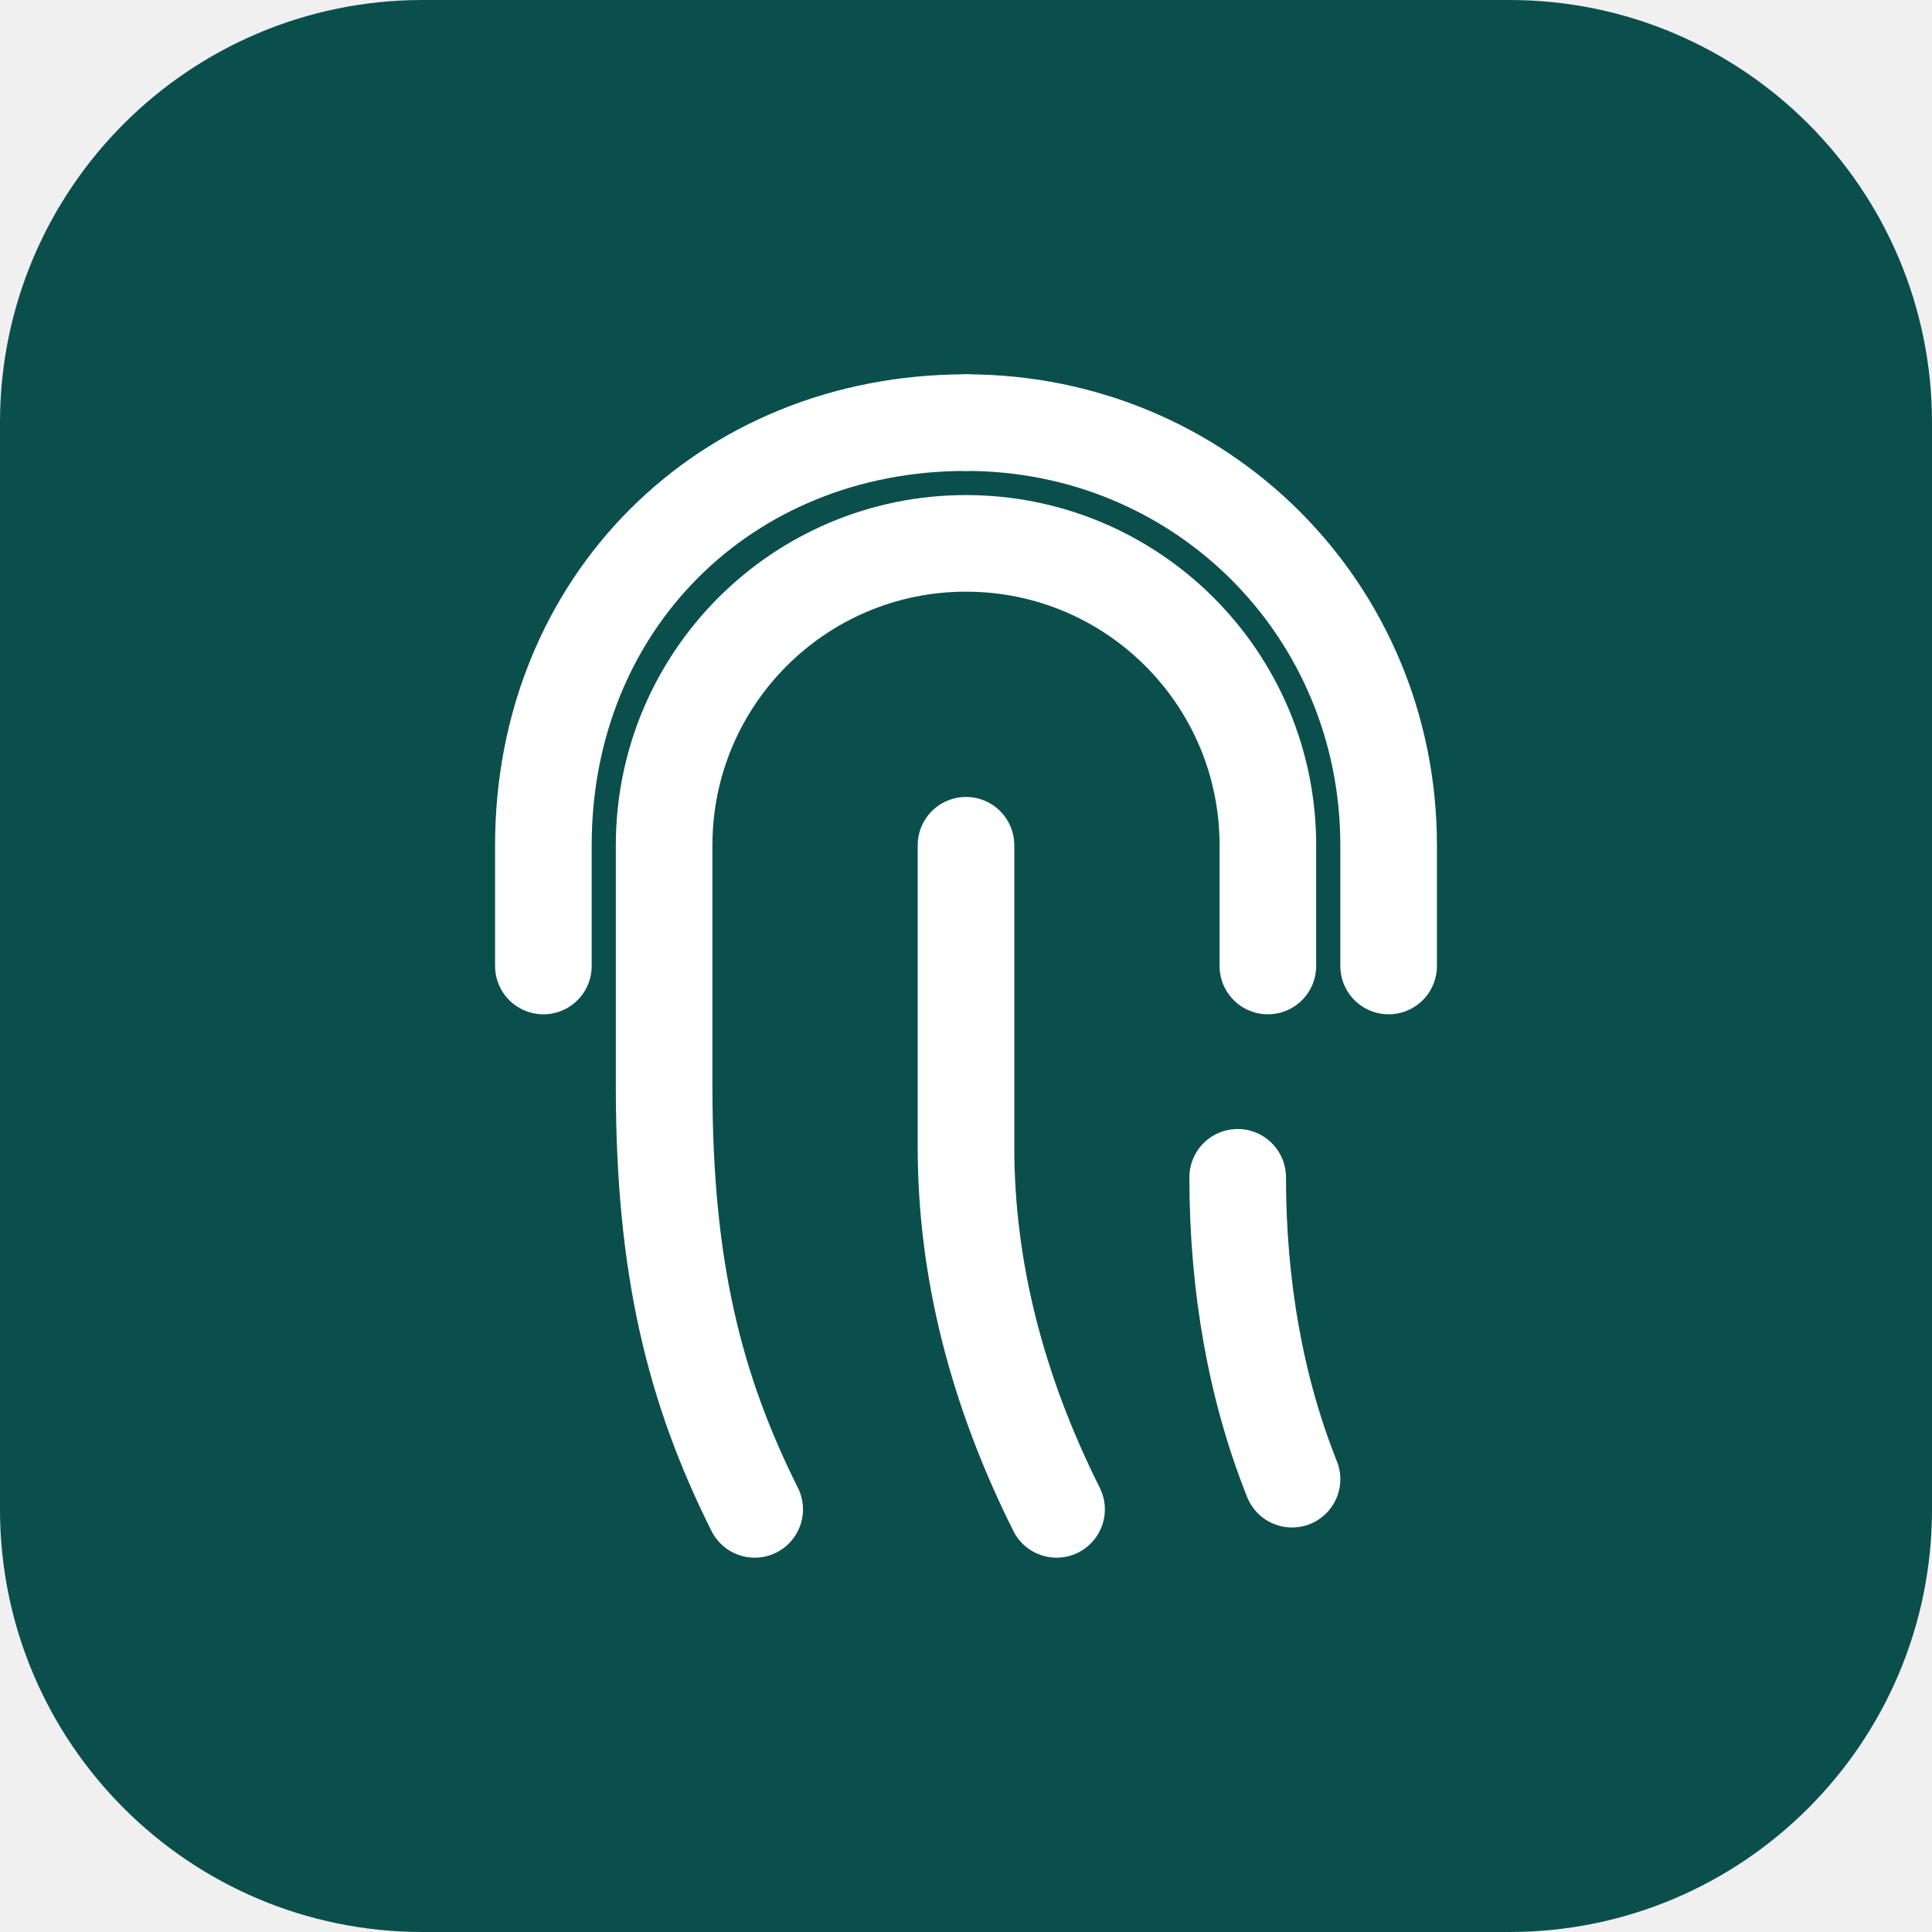
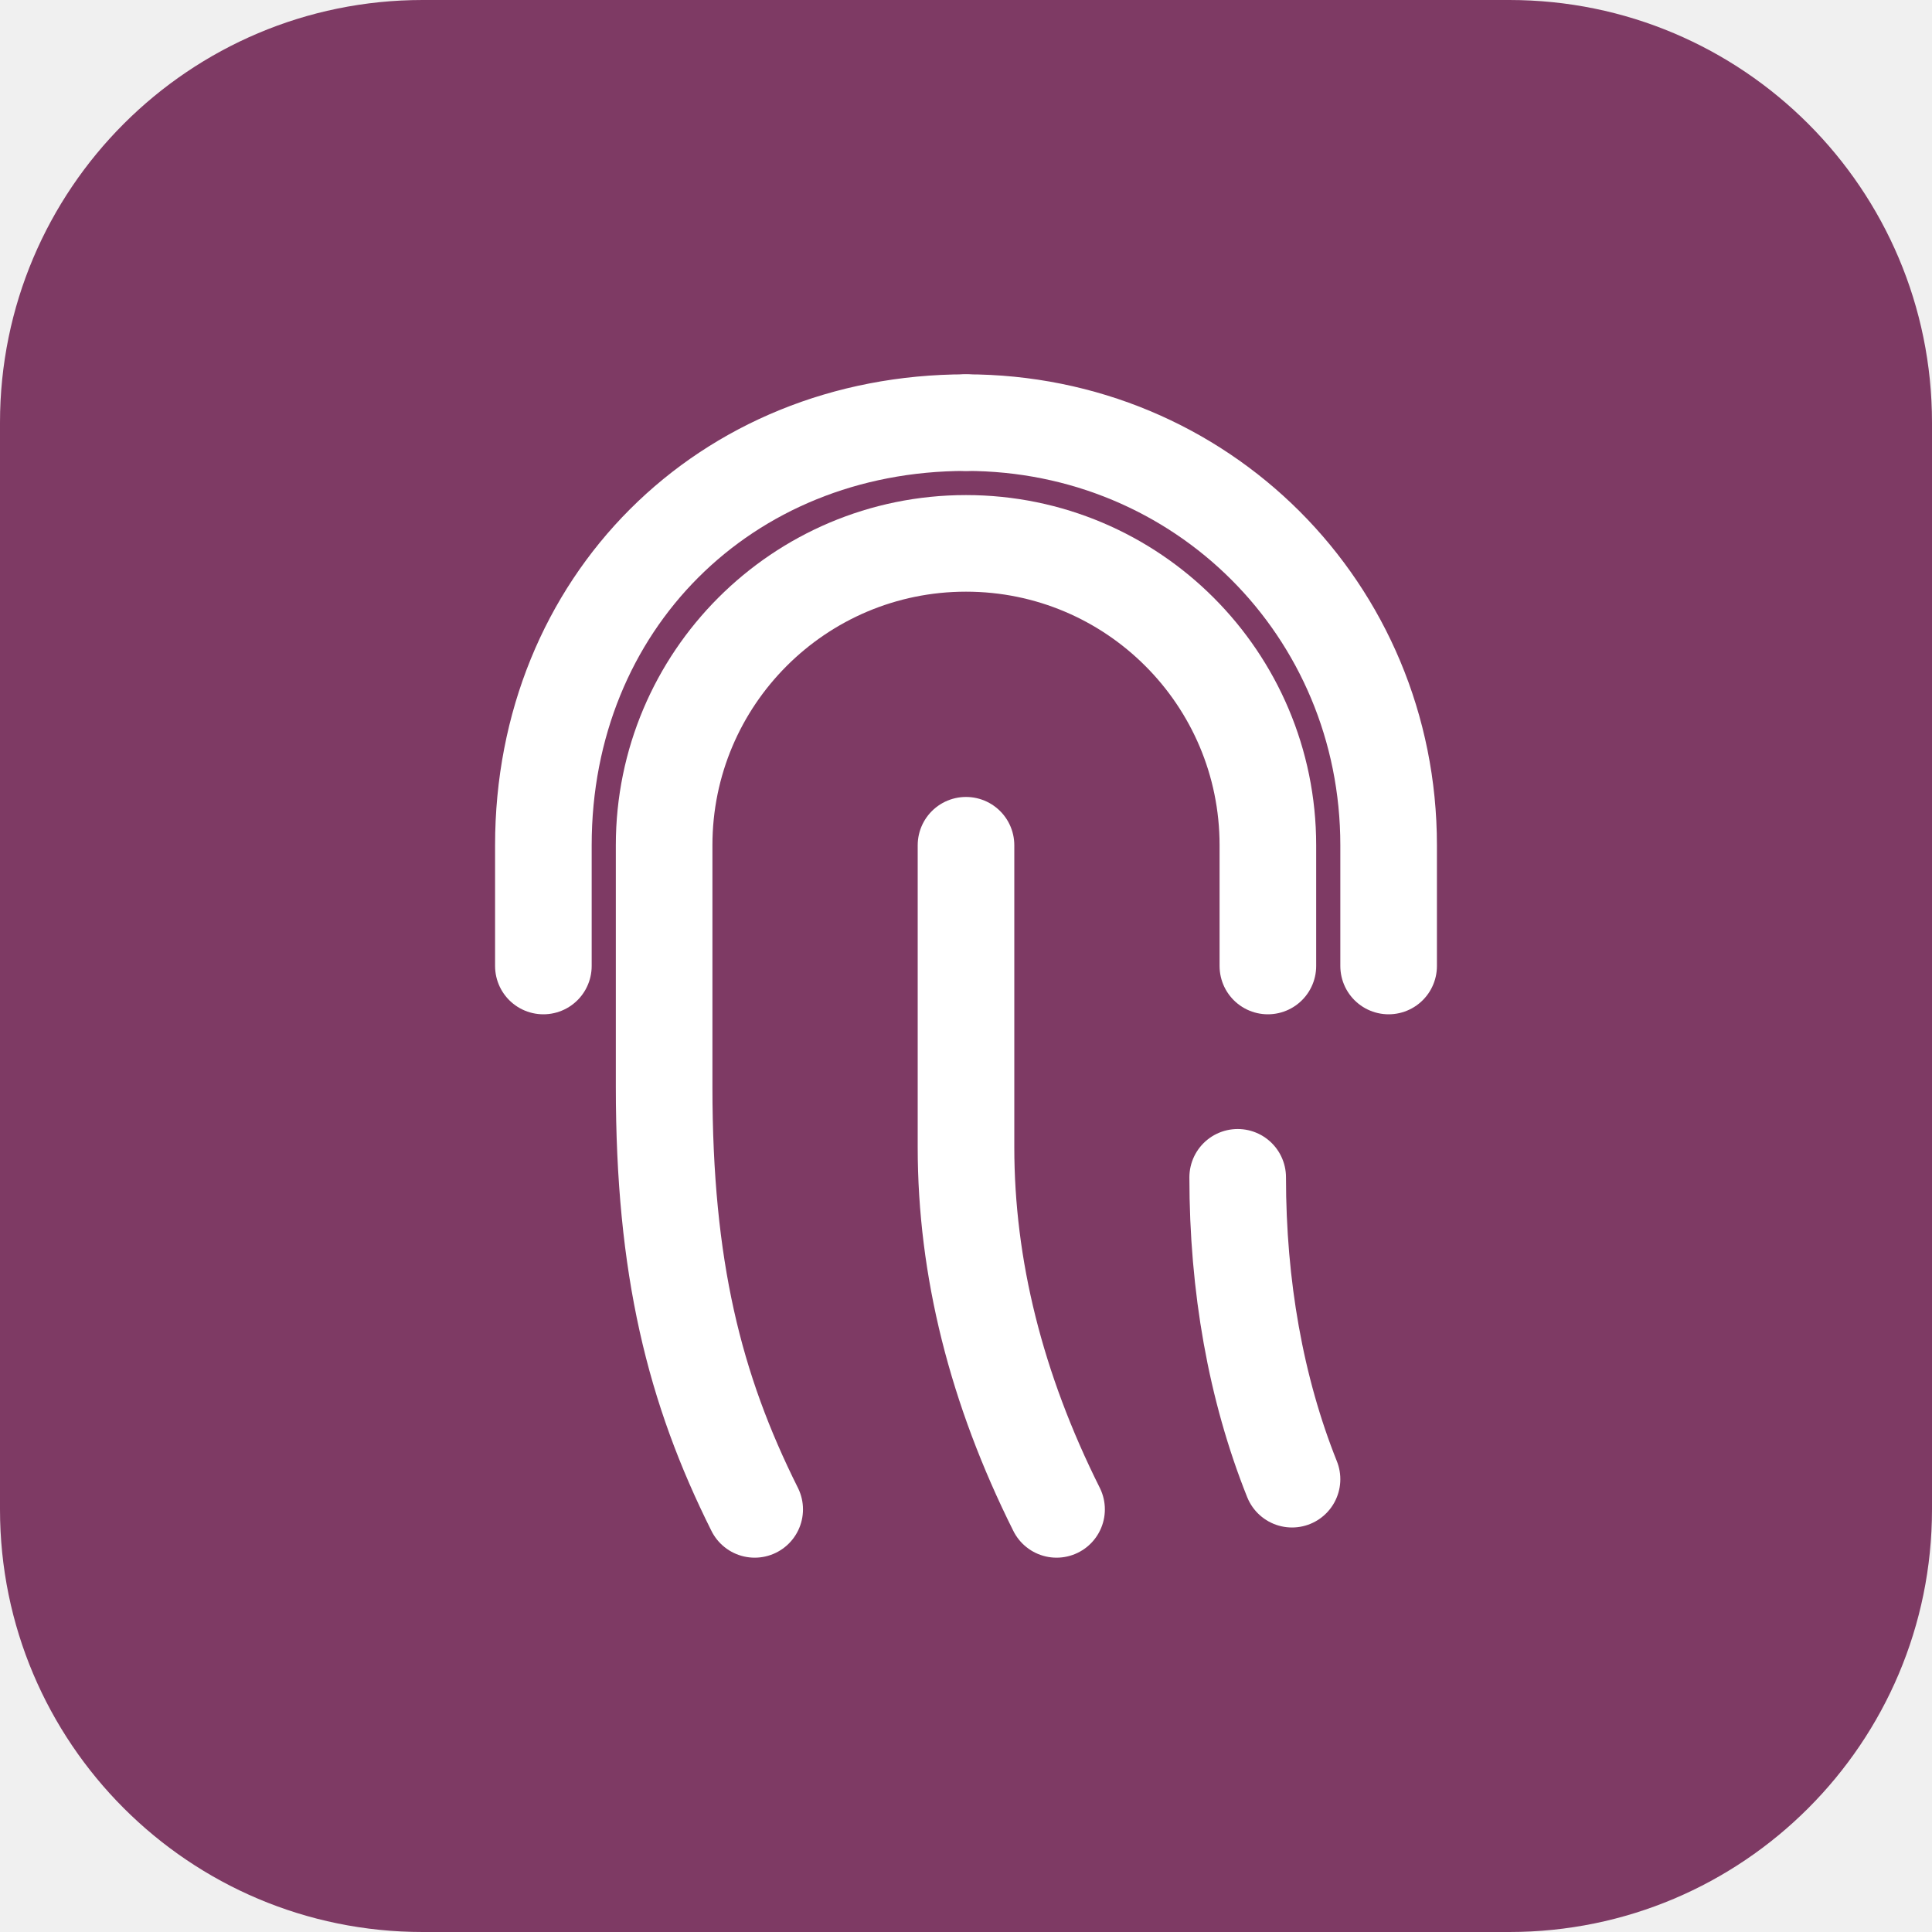
<svg xmlns="http://www.w3.org/2000/svg" viewBox="0 0 512 512">
-   <rect width="512" height="512" rx="112" fill="#0B4F4C" />
+   <rect width="512" height="512" rx="112" fill="#7E3A64" />
  <g fill="none" stroke="#fff" stroke-width="1.6" stroke-linecap="round" stroke-linejoin="round" transform="translate(64 64) scale(16)">
    <path d="M12 3c-4 0-7 3-7 7v2" />
    <path d="M19 12v-2c0-3.9-3.1-7-7-7" />
    <path d="M8.5 21c-1-2-1.5-4-1.5-7v-4a5 5 0 0 1 10 0v2" />
    <path d="M12 10v5c0 2 .5 4 1.5 6" />
    <path d="M16.5 15.5c0 1.8.3 3.5.9 5" />
  </g>
</svg>
